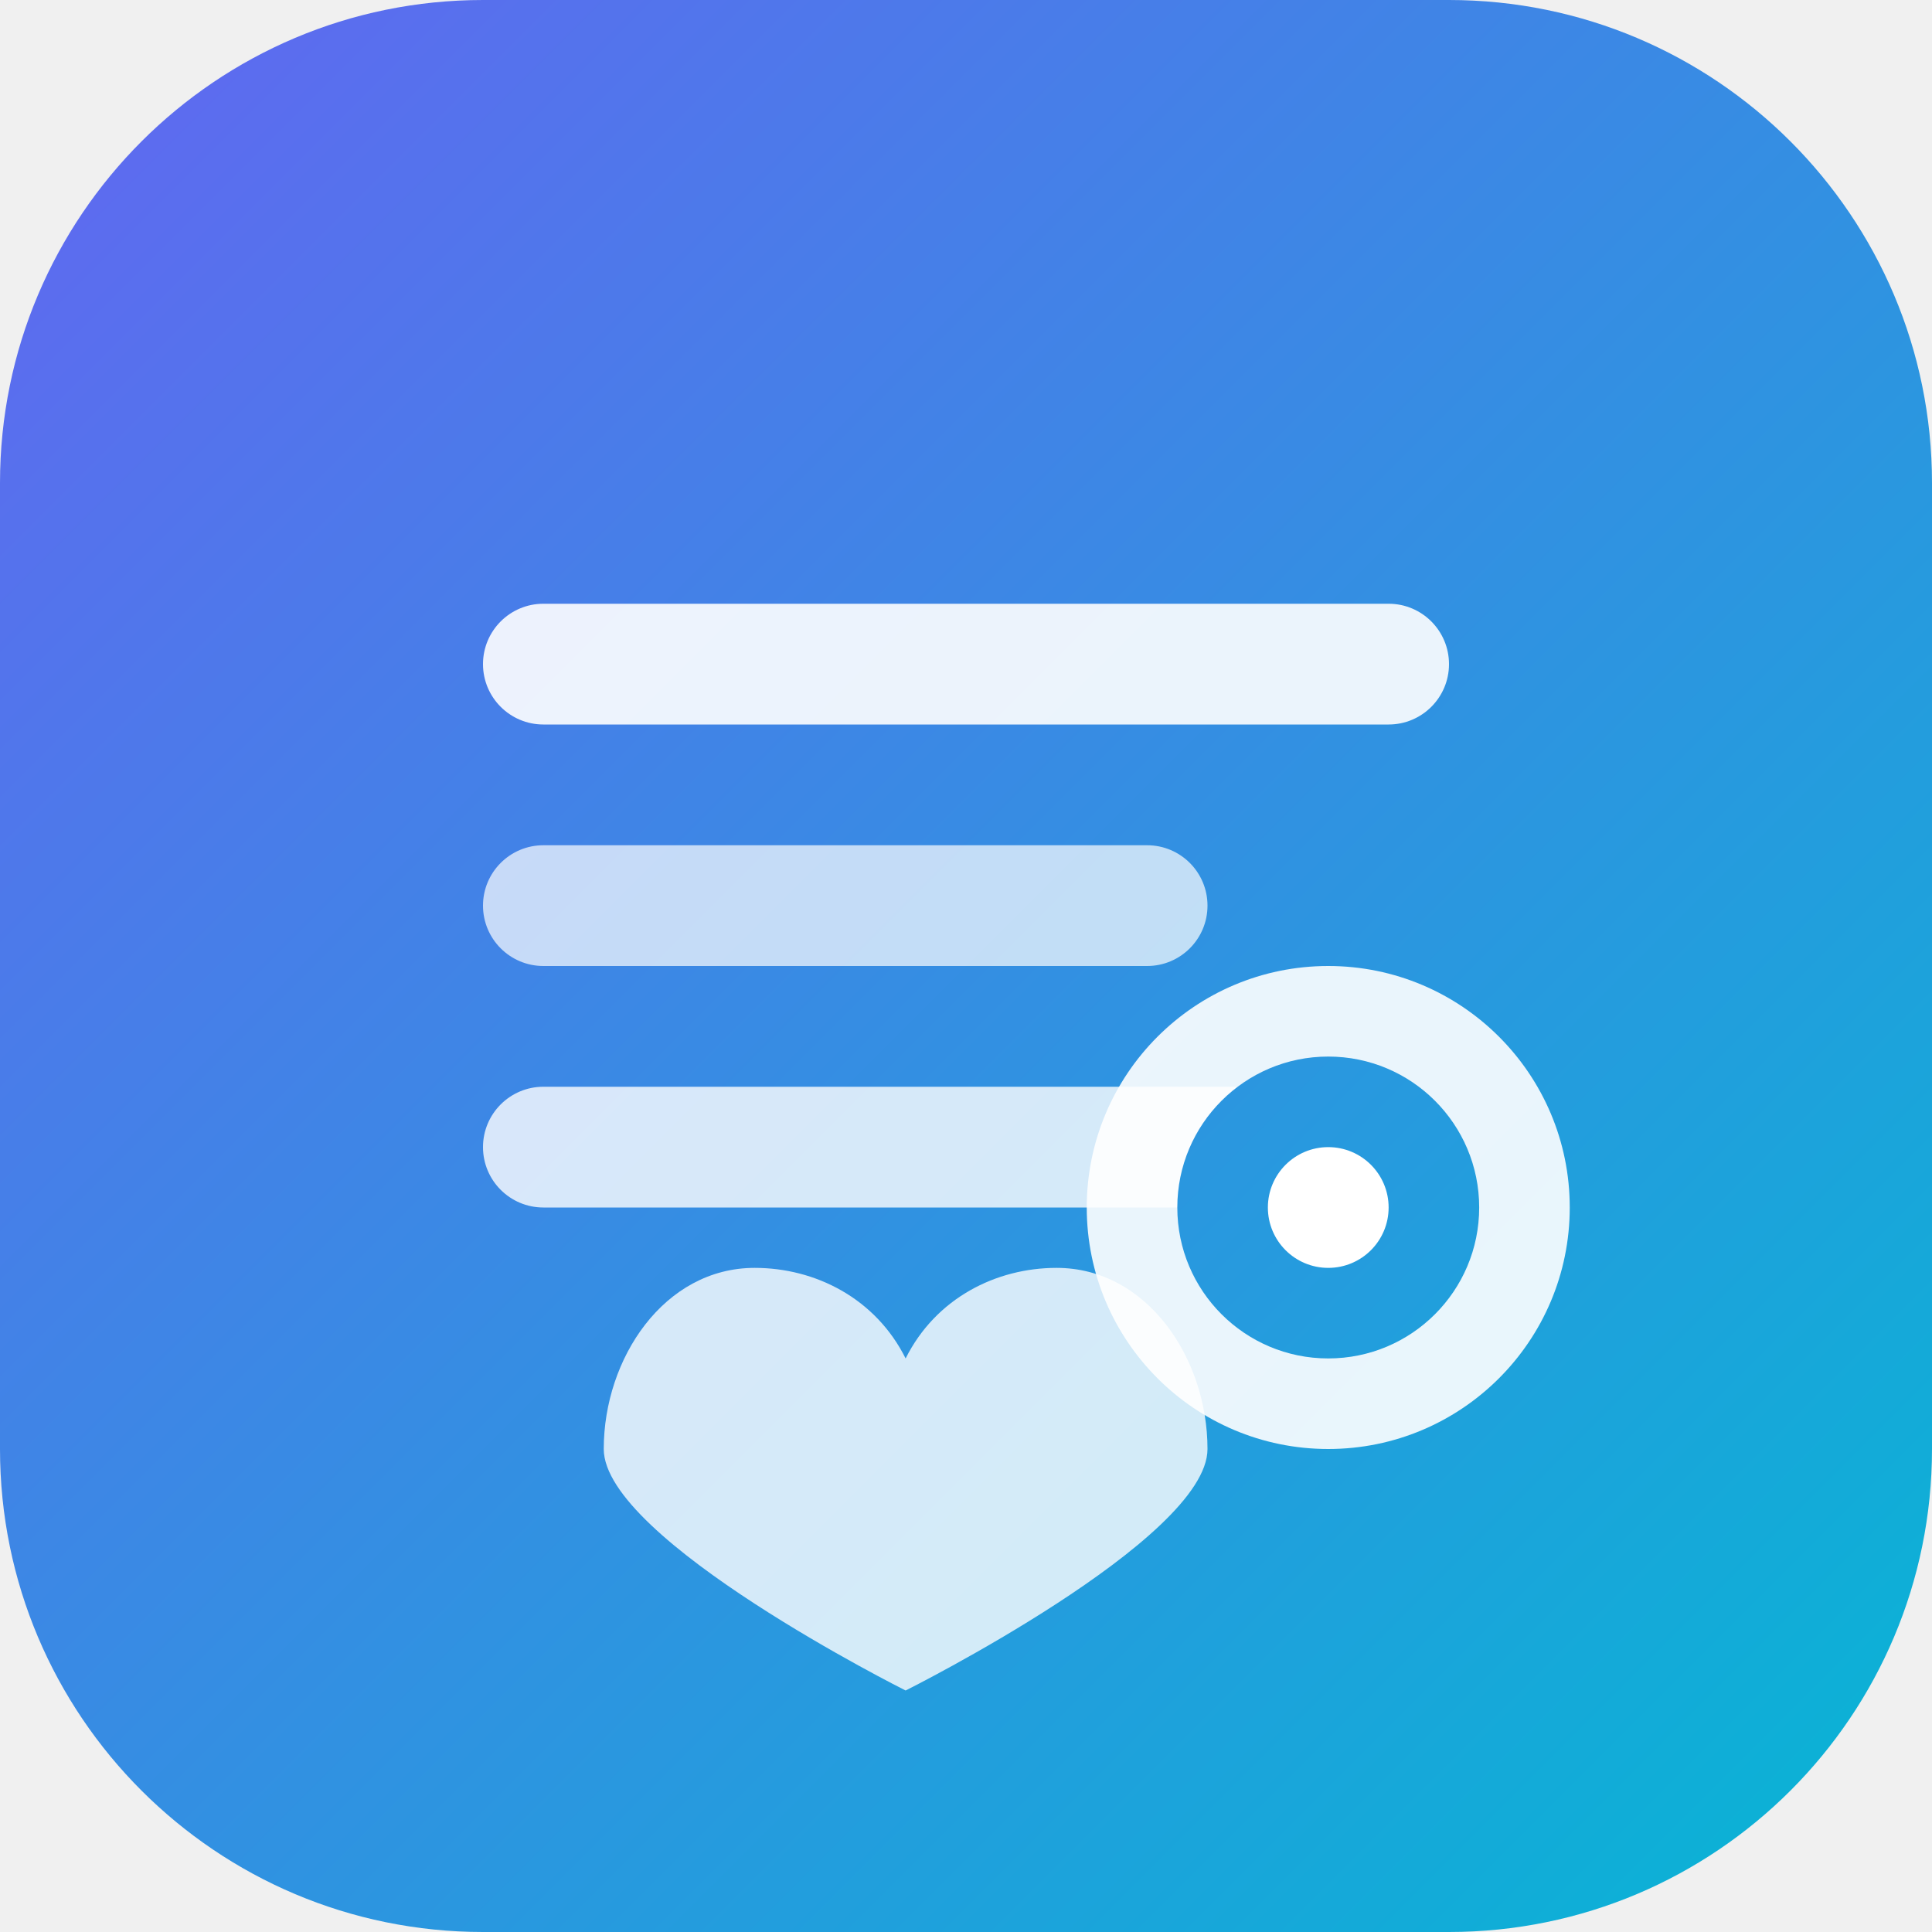
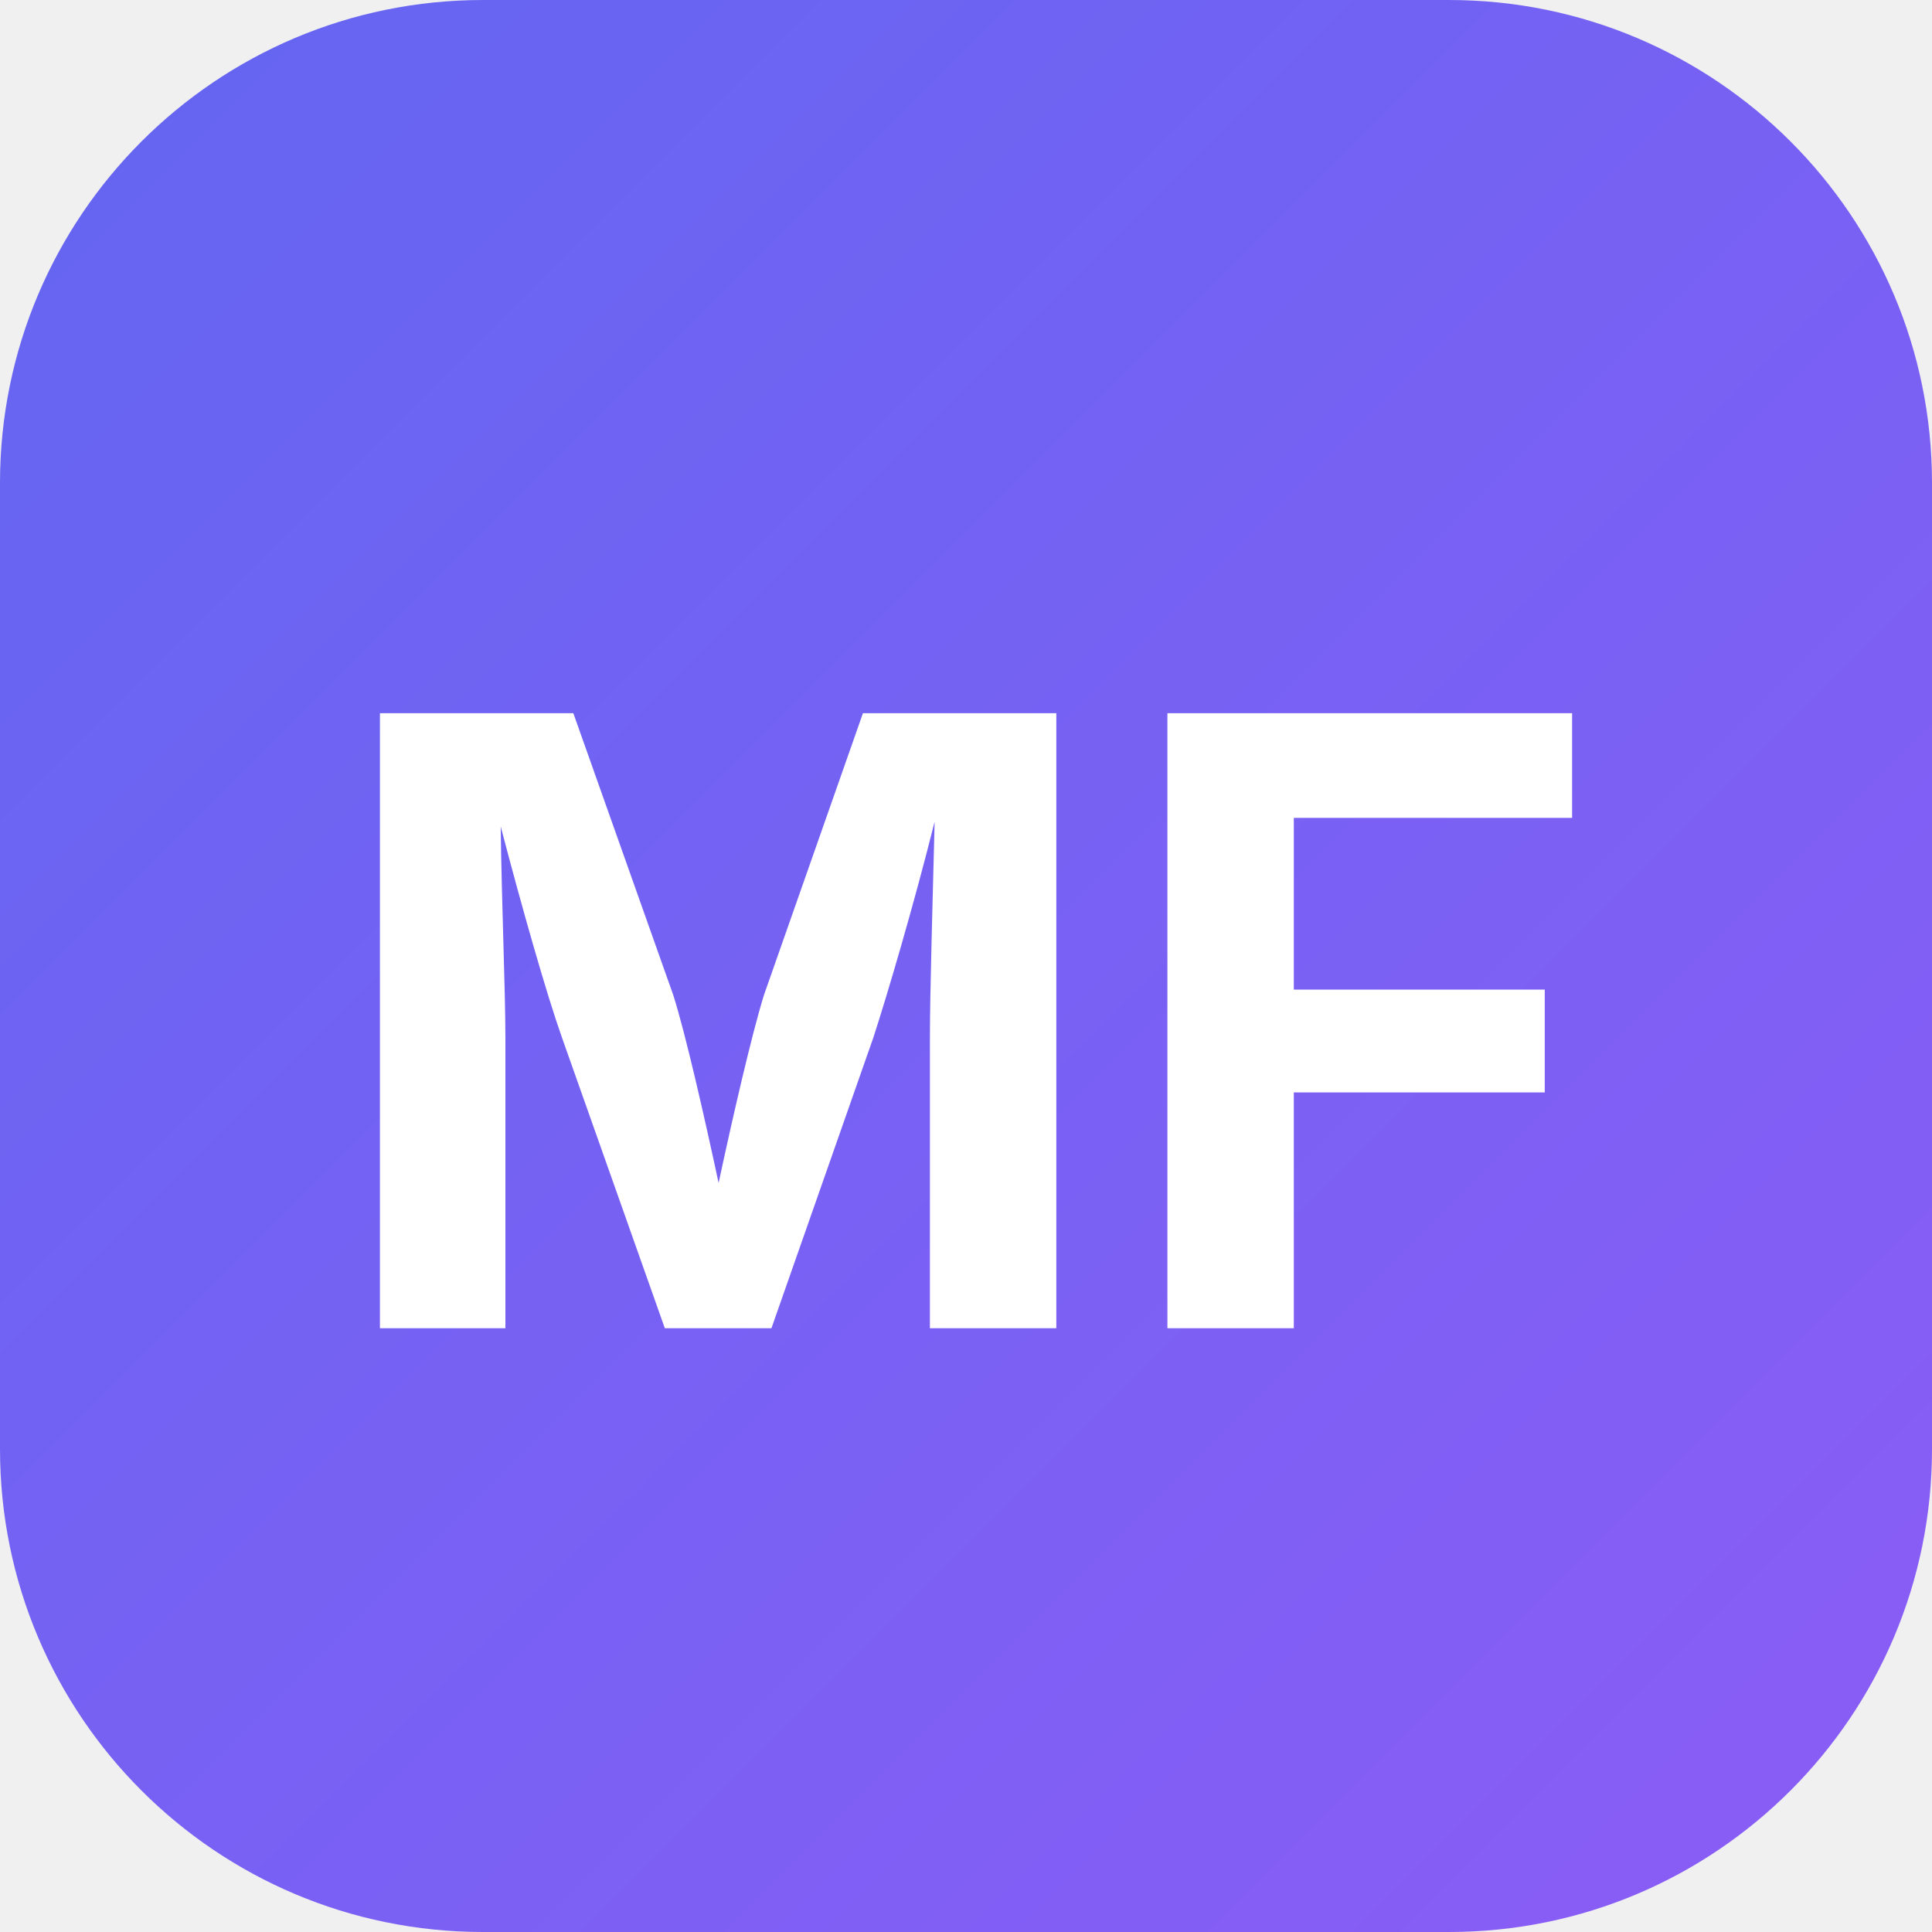
<svg xmlns="http://www.w3.org/2000/svg" width="32" height="32" viewBox="0 0 32 32" fill="none">
  <rect width="32" height="32" rx="8" fill="url(#gradient)" />
-   <rect x="8" y="10" width="16" height="2" rx="1" fill="white" opacity="0.9" />
-   <rect x="8" y="14" width="12" height="2" rx="1" fill="white" opacity="0.7" />
-   <rect x="8" y="18" width="14" height="2" rx="1" fill="white" opacity="0.8" />
-   <circle cx="22" cy="20" r="4" fill="white" opacity="0.9" />
-   <circle cx="22" cy="20" r="2.5" fill="url(#gradient)" />
-   <circle cx="22" cy="20" r="1" fill="white" />
-   <path d="M10 24C10 22.5 11 21 12.5 21C13.5 21 14.5 21.5 15 22.5C15.5 21.5 16.5 21 17.5 21C19 21 20 22.5 20 24C20 25.5 15 28 15 28C15 28 10 25.5 10 24Z" fill="white" opacity="0.8" />
+   <text x="16" y="22" font-family="system-ui, -apple-system, sans-serif" font-size="14" font-weight="700" text-anchor="middle" fill="white">MF</text>
  <defs>
    <linearGradient id="gradient" x1="0" y1="0" x2="32" y2="32" gradientUnits="userSpaceOnUse">
      <stop stop-color="#6366F1" />
-       <stop offset="1" stop-color="#06B6D4" />
+       <stop offset="1" stop-color="#8B5CF6" />
    </linearGradient>
  </defs>
</svg>
